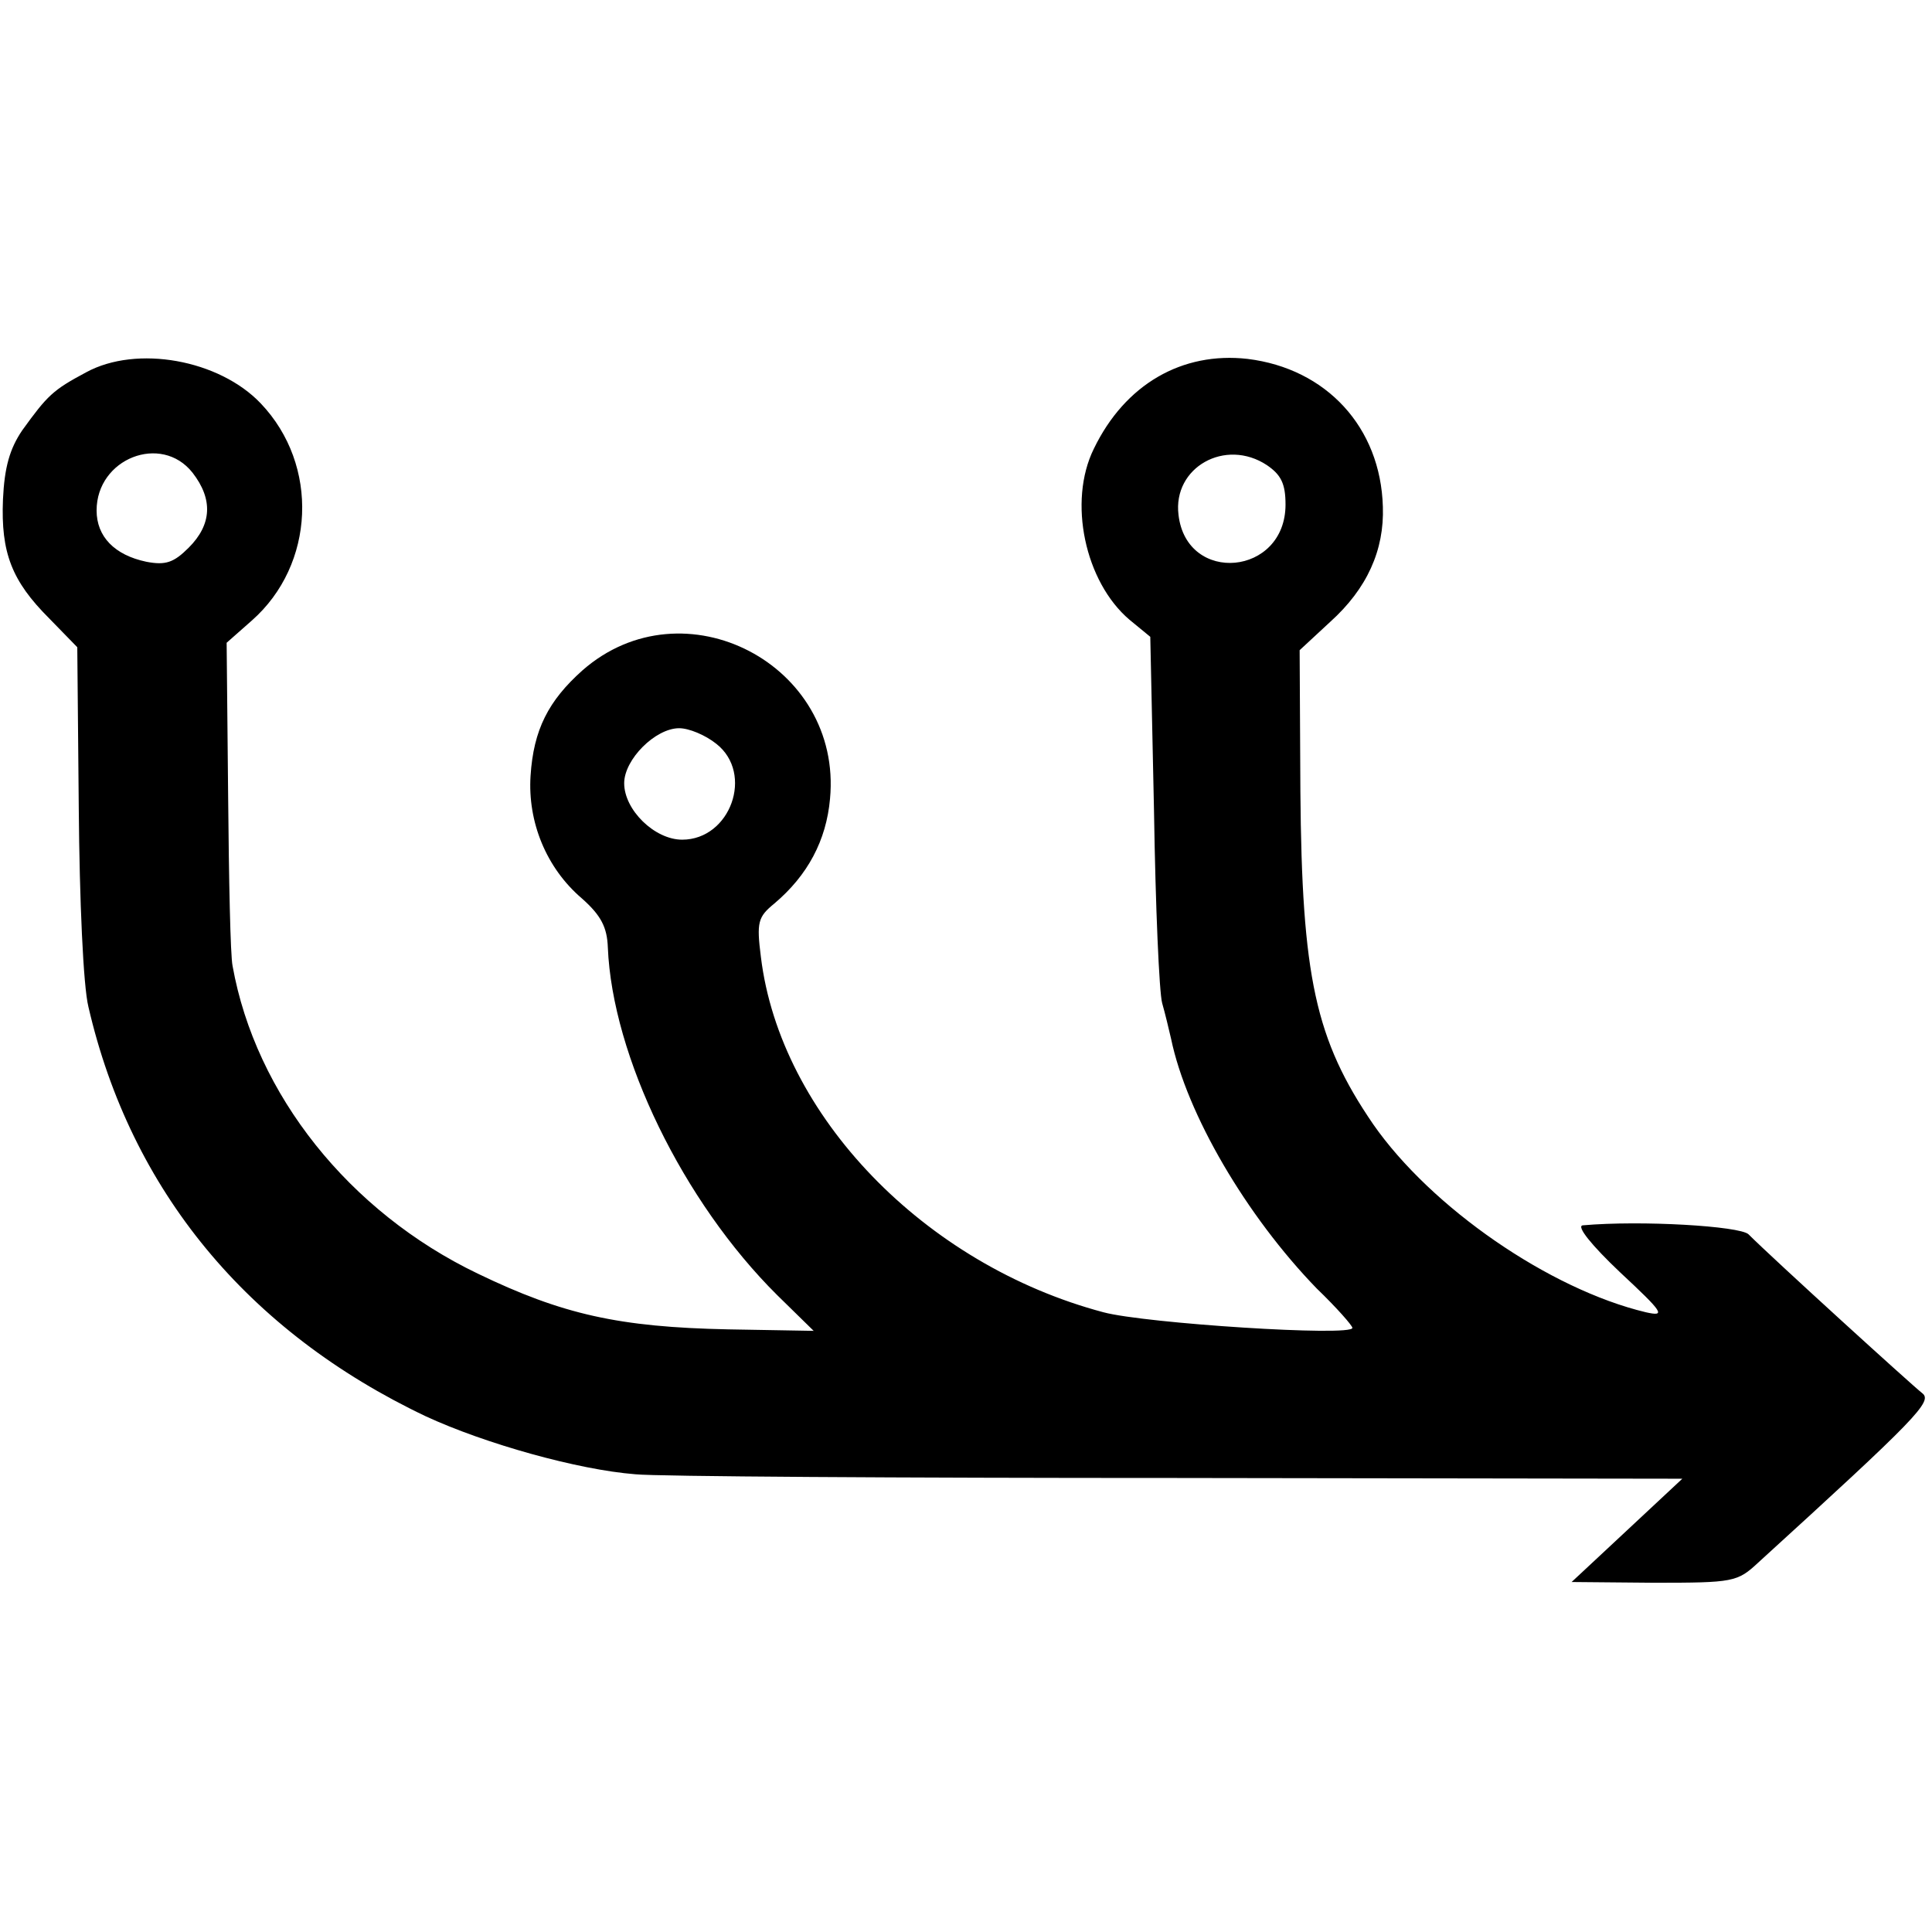
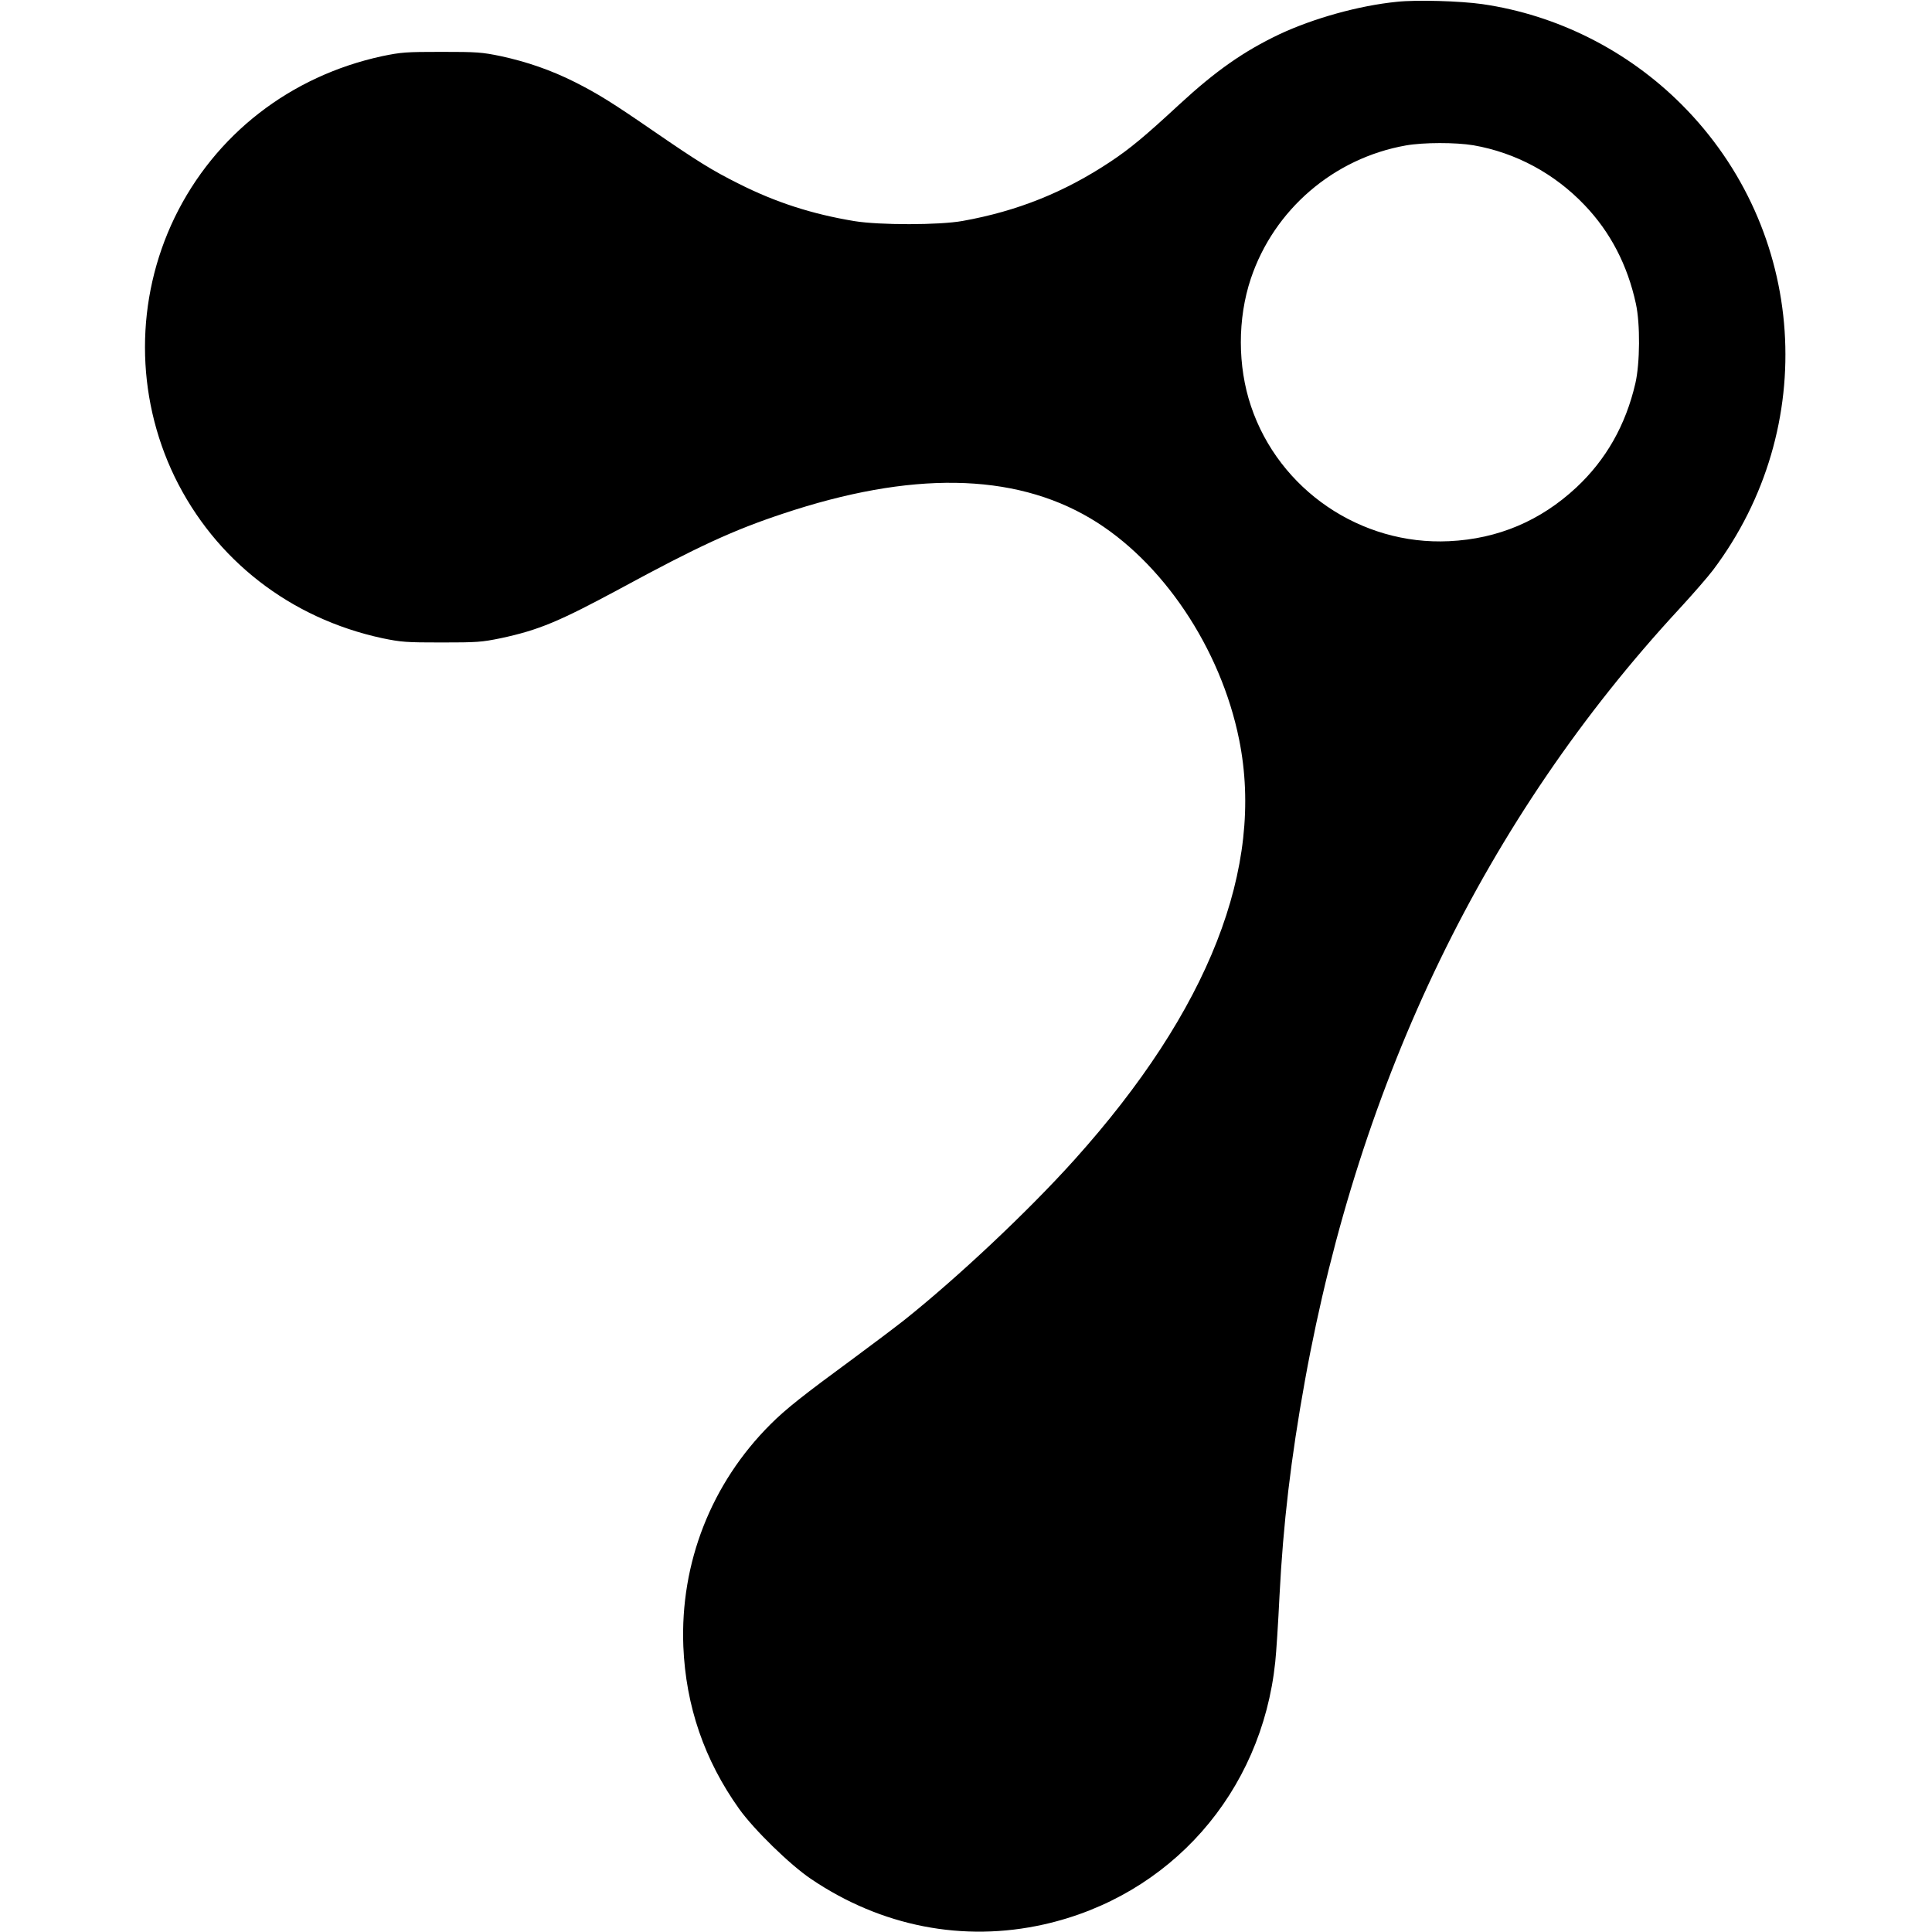
- <svg xmlns="http://www.w3.org/2000/svg" version="1.0" width="260pt" height="260pt" viewBox="0 0 260 260" preserveAspectRatio="xMidYMid meet">
-   <g transform="translate(0,260) scale(0.1,-0.1)" fill="#000000" stroke="none">
-     <path d="M116 2099 c-45 -24 -52 -31 -86 -78 -17 -25 -24 -50 -26 -93 -3 -72 12 -110 62 -160 l38 -39 2 -217 c1 -123 6 -239 13 -267 57 -247 214 -437 454 -551 80 -37 205 -72 282 -78 28 -3 356 -5 729 -5 l680 -1 -75 -70 -74 -69 111 -1 c107 0 112 1 140 27 214 195 235 217 221 228 -13 10 -201 181 -234 214 -12 11 -144 19 -223 12 -9 -1 12 -27 50 -63 59 -55 62 -60 35 -54 -130 31 -289 141 -367 253 -78 114 -96 198 -98 448 l-1 190 41 38 c50 45 73 97 71 155 -3 107 -76 186 -182 199 -88 10 -165 -34 -207 -121 -35 -71 -12 -179 48 -230 l28 -23 5 -234 c2 -129 7 -245 11 -259 4 -14 9 -35 12 -48 21 -101 101 -238 196 -336 27 -26 48 -50 48 -53 0 -12 -279 6 -335 21 -241 64 -435 265 -461 478 -6 47 -4 54 18 72 45 38 70 85 75 141 17 181 -197 292 -333 173 -46 -41 -66 -80 -70 -142 -4 -62 21 -124 69 -165 26 -23 34 -39 35 -66 6 -146 101 -342 228 -468 l49 -48 -115 2 c-147 3 -223 20 -337 75 -173 83 -299 241 -330 414 -3 14 -5 117 -6 230 l-2 205 34 30 c85 75 91 209 12 292 -56 59 -167 79 -235 42z m143 -135 c28 -36 26 -70 -5 -101 -20 -20 -31 -24 -57 -19 -43 9 -67 34 -67 69 0 70 87 104 129 51z m1446 10 c19 -13 25 -25 25 -53 0 -96 -133 -108 -144 -14 -8 64 63 104 119 67z m-741 -375 c51 -40 19 -129 -46 -129 -37 0 -78 40 -78 76 0 32 42 74 74 74 13 0 35 -9 50 -21z" />
-   </g>
+ <svg xmlns="http://www.w3.org/2000/svg" version="1" width="1569.333" height="1569.333" viewBox="0 0 1177 1177">
+   <path d="M851 1.1c-23.1 2.3-50.6 10-71.4 19.7-21.9 10.4-39 22.4-61.1 42.8-21.3 19.7-30 26.9-42 34.9-28 18.6-56.6 30.1-90 36.1-14.3 2.6-50.7 2.6-66 .1-26-4.3-48.1-11.5-70.5-22.8-16.2-8.1-25-13.6-51.5-31.8C372.8 62.4 364.1 57 350 49.9c-14.4-7.2-28.8-12.2-44.9-15.7-11.7-2.4-14.4-2.6-36.1-2.6-21.7 0-24.4.2-36.1 2.6-56 12.1-101.9 47.7-126.5 98.3a181.68 181.68 0 0 0 0 158c24.7 50.7 70.4 86.2 126.5 98.3 11.7 2.4 14.4 2.6 36.1 2.6 21.7 0 24.4-.2 36.1-2.6 23.3-5 35.6-10.2 72.9-30.3 47-25.5 68.9-35.6 98.8-45.5 78-26.1 140.4-25.1 187.5 2.8 43.7 25.9 79.4 79.1 90.6 134.8 15.7 77.8-18.5 164.9-100.3 255.9-28.1 31.3-71.3 71.9-103.7 97.7-5.2 4.1-19.1 14.6-30.9 23.3-30.8 22.6-41.3 30.9-50.6 40.2-36.1 36-55.1 84.5-53.1 135.3 1.5 36.3 12.8 69.3 34 99 9 12.6 31 34.1 43.8 42.7 42.7 28.9 92.7 38.7 141.8 27.7 77.1-17.3 132.7-80.3 141-159.9.6-5.5 1.8-23.7 2.6-40.5 2.2-43.3 6.9-83.5 15.5-131 33.3-184 110.1-342.5 227.9-469.9 8.3-9 17.6-19.7 20.7-23.8 65.4-86.9 57.3-207.2-19.2-283.7C991.5 30.7 948.6 9.1 903 2.5 889.5.6 863.2-.2 851 1.1zm46.6 87.4c25.8 4.5 49.4 17.2 67.7 36.4 15.8 16.5 26.2 36.6 31.3 60.1 2.7 12.3 2.5 36.3-.3 48.5-5.9 25.5-17.9 46.6-36 63.5-21.8 20.3-47.7 31.3-77.5 32.7-53.8 2.6-103.6-31.3-120.7-82.3-8.2-24.4-8.2-53.3-.1-77.6 14.1-42.1 50.5-73.4 94.5-81.2 10.9-1.9 30.2-1.9 41.1-.1z" />
</svg>
